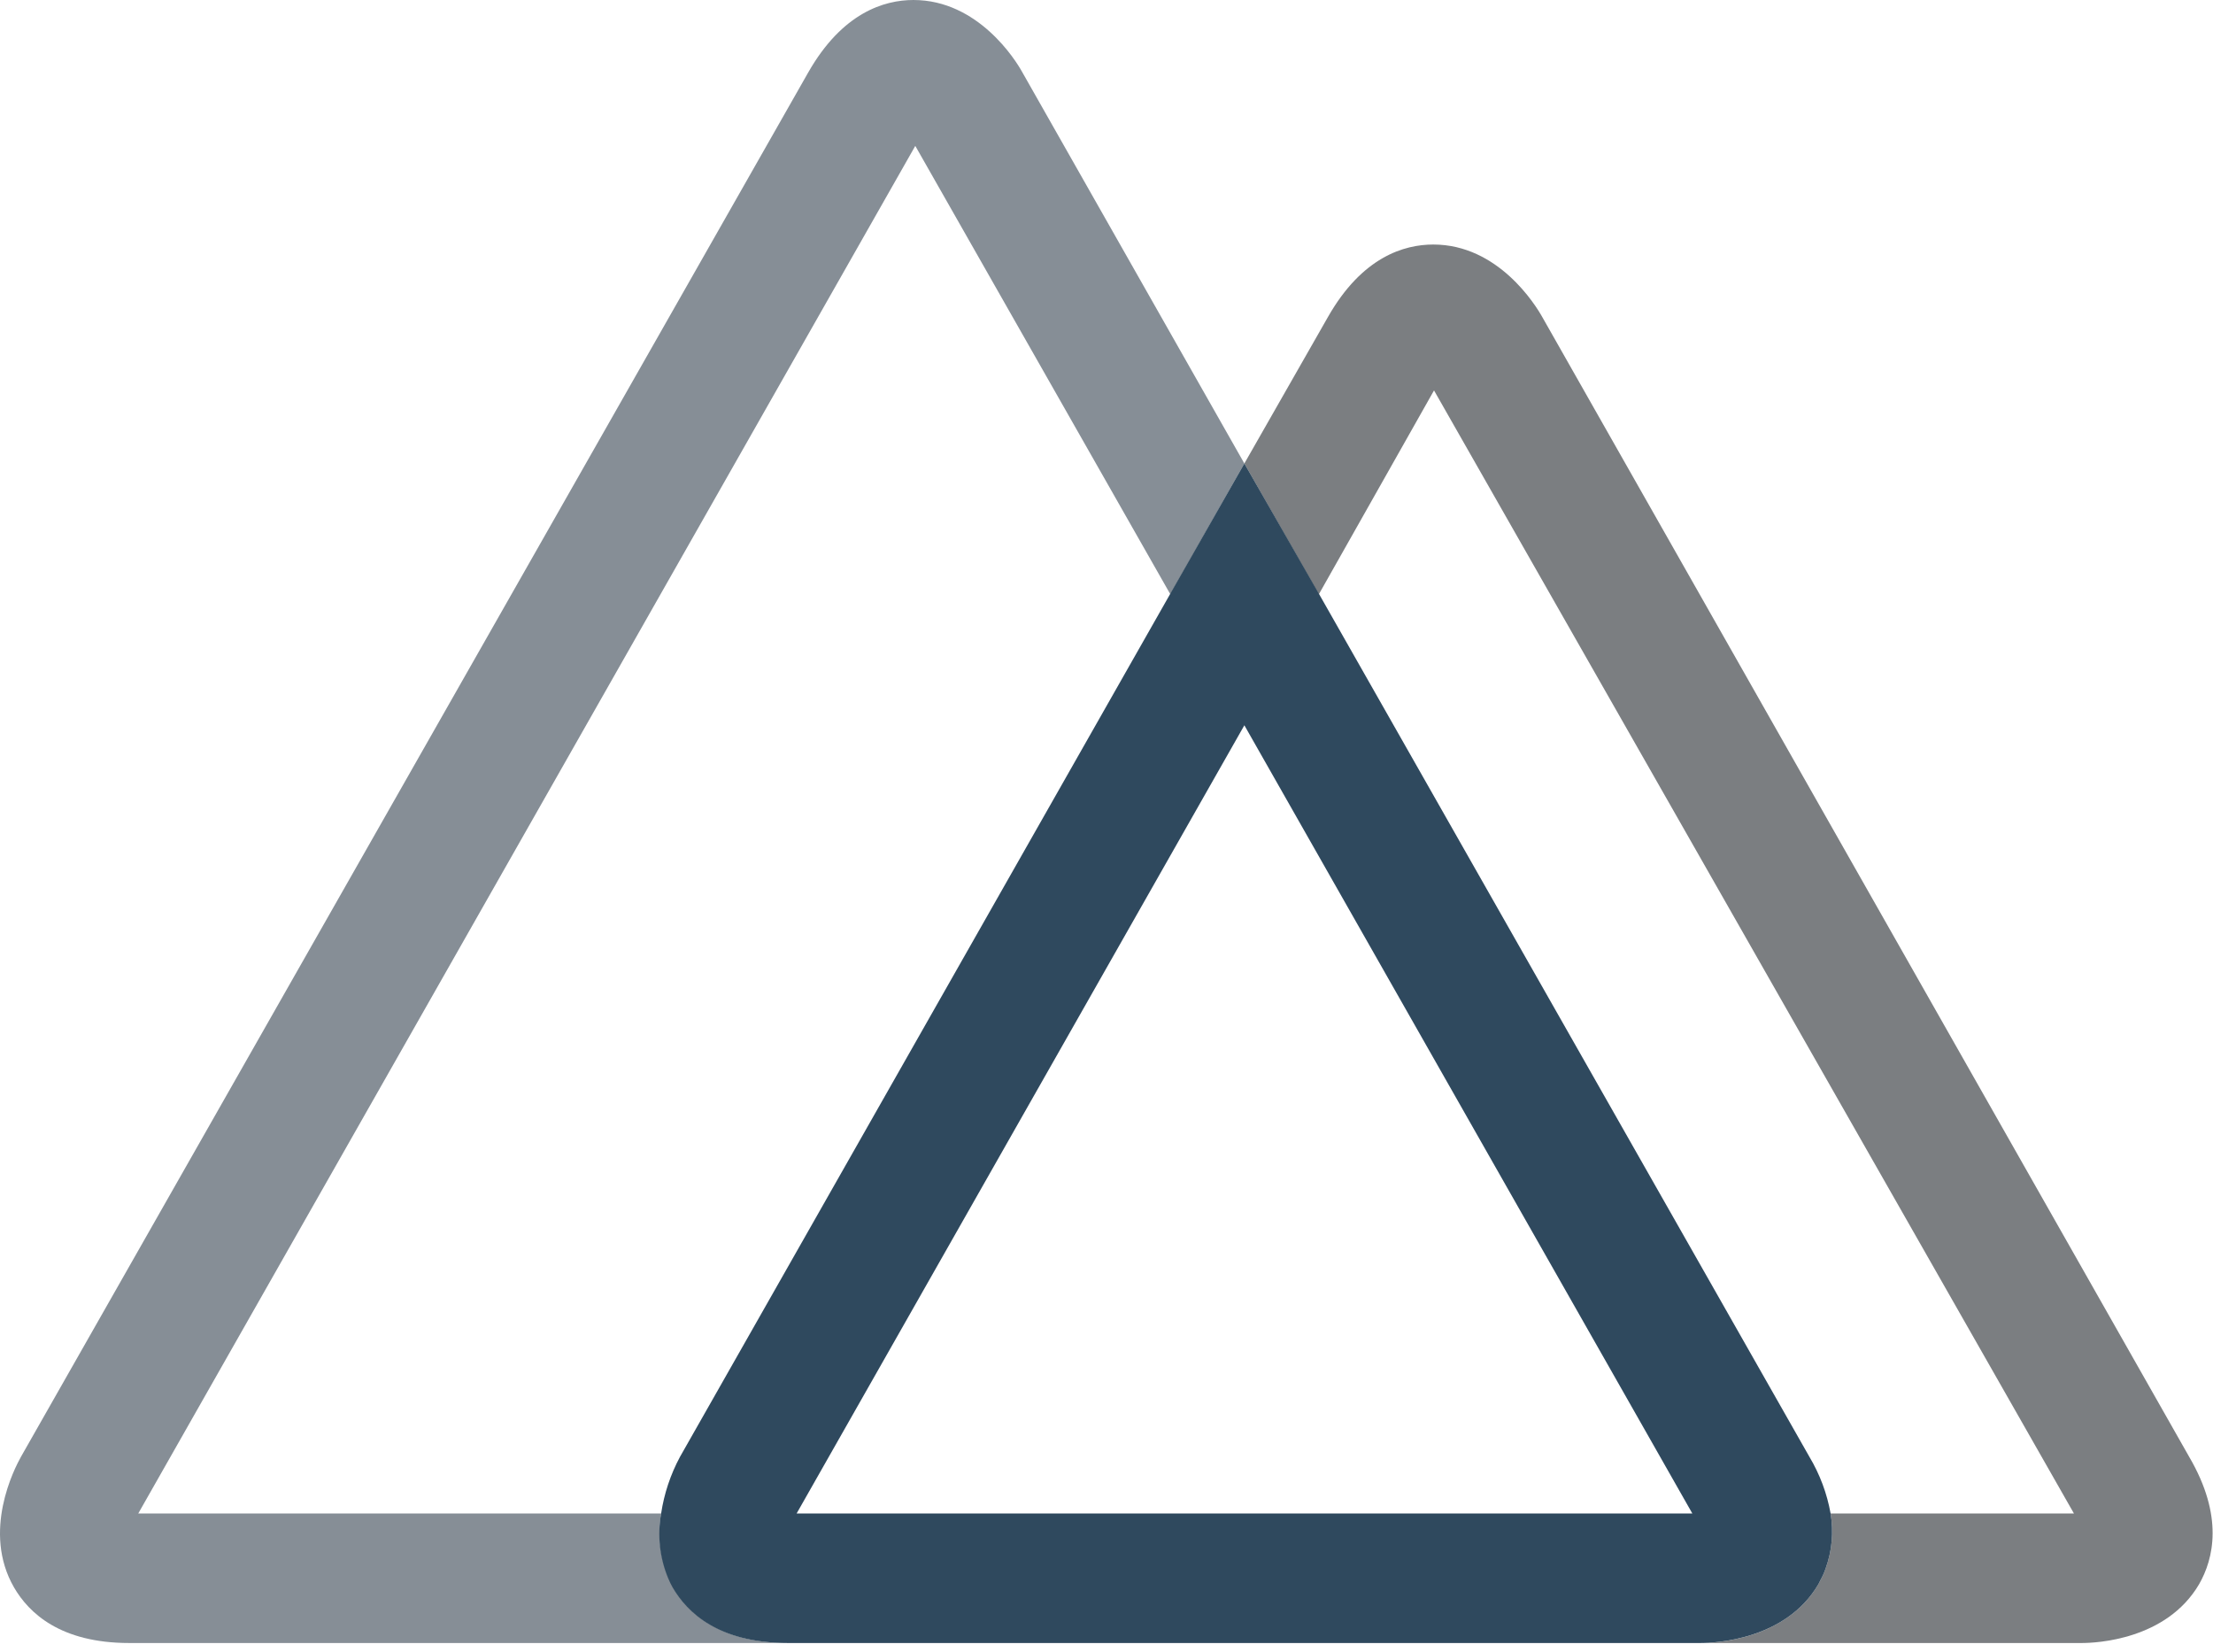
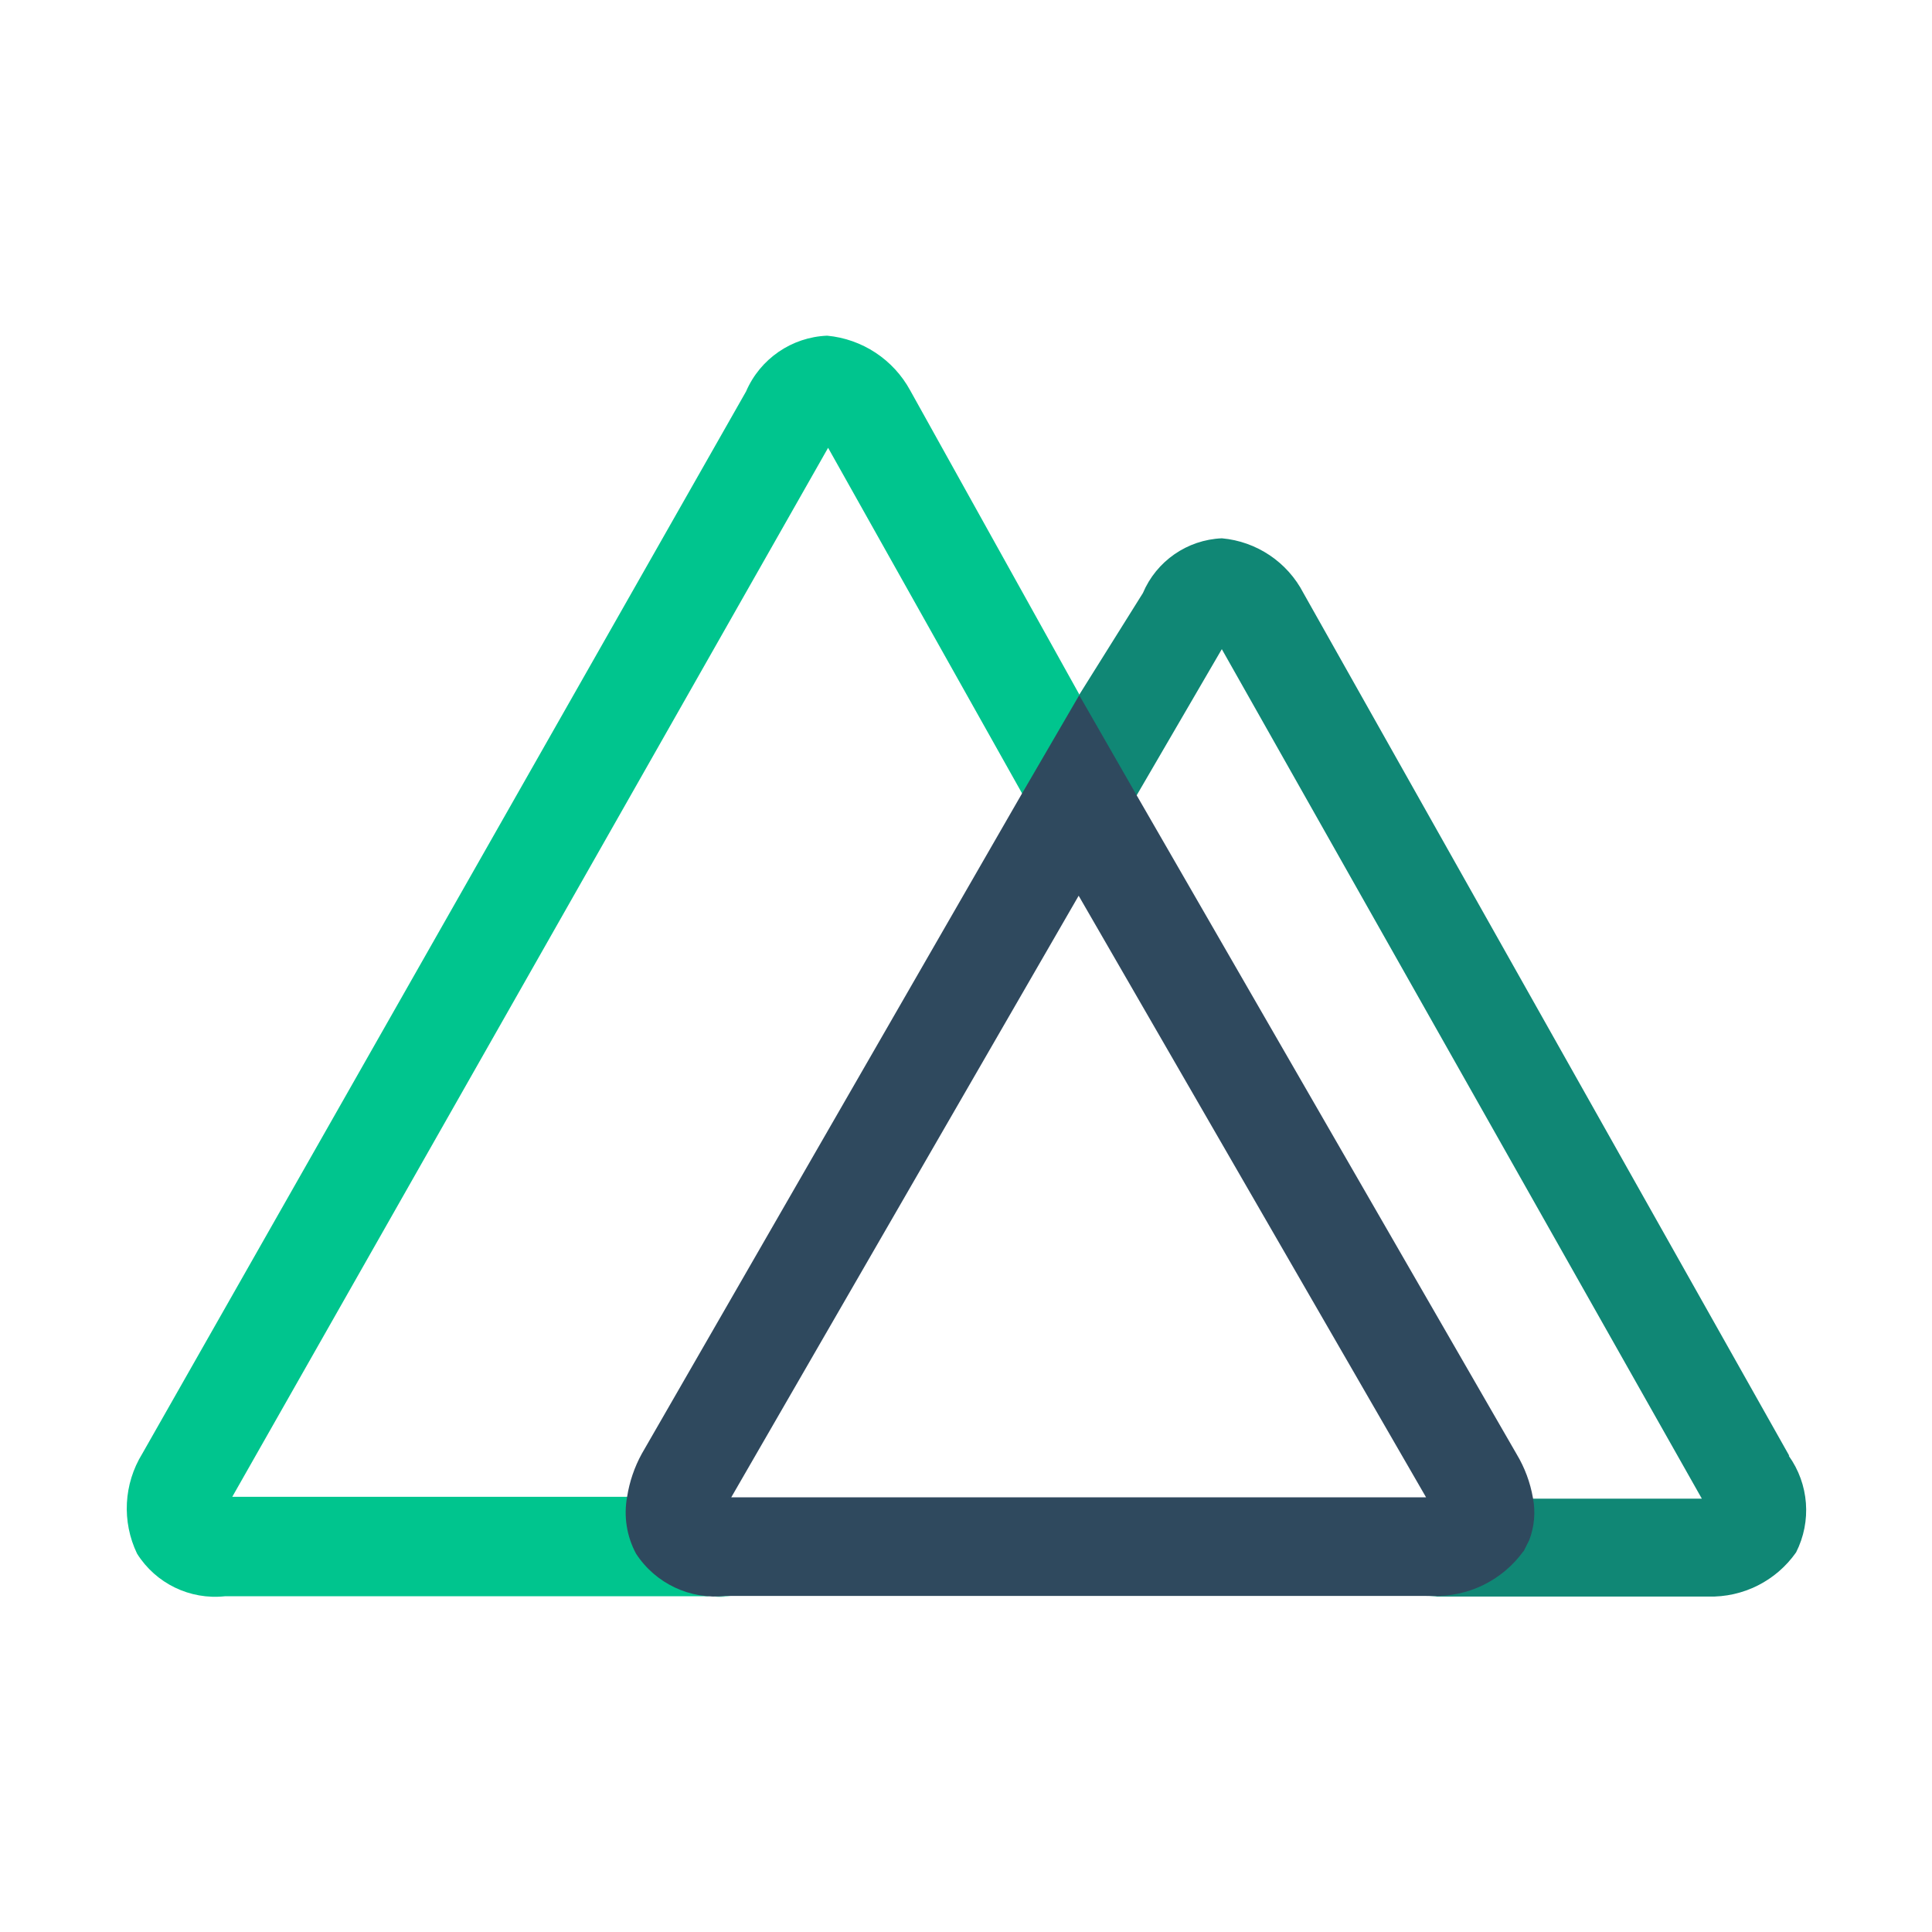
- <svg xmlns="http://www.w3.org/2000/svg" width="256" height="191">
-   <g fill="none" fill-rule="evenodd">
-     <path d="M77.891 183.615a9.437 9.437 0 0 1-.506-1.04 13.329 13.329 0 0 1-.906-7.517H15.993l89.888-158.184 29.51 51.875 8.557-15.141L118.224 8.29c-.72-1.306-5.065-8.29-12.556-8.29-3.385 0-8.237 1.466-12.182 8.397L2.425 168.5c-.773 1.386-4.532 8.664-.8 15.115 1.706 2.932 5.332 6.424 13.329 6.424H91.22c-7.944 0-11.623-3.439-13.329-6.424Z" fill="#868e96" />
-     <path d="M253.242 168.5 178.416 36.68c-.773-1.386-5.092-8.397-12.61-8.397-3.385 0-8.236 1.44-12.182 8.37l-9.676 16.955 8.61 15.14 13.329-23.59 74.027 129.9h-28.15c.36 2.147.158 4.351-.587 6.398a8.157 8.157 0 0 1-.586 1.306l-.24.48c-3.785 6.45-11.97 6.797-13.568 6.797h44.037c1.626 0 9.783-.346 13.569-6.797 1.68-2.933 2.879-7.864-1.147-14.742Z" fill="#7b7e81" />
-     <path d="m210.351 183.242.24-.48c.233-.418.43-.855.586-1.306.745-2.047.947-4.25.587-6.398a19.486 19.486 0 0 0-2.453-6.558l-56.7-99.751-8.663-15.141-8.61 15.14L78.664 168.5a20.18 20.18 0 0 0-2.185 6.558 13.329 13.329 0 0 0 .826 7.517c.147.357.316.704.506 1.04 1.706 2.932 5.332 6.424 13.329 6.424h105.563c1.679 0 9.863-.346 13.648-6.797ZM143.948 83.89l51.822 91.168H92.153l51.795-91.168Z" fill="#2F495E" />
-   </g>
+ <svg xmlns="http://www.w3.org/2000/svg" width="800" height="800" viewBox="0 0 32 32">
+   <path d="M10.648 25.734a1.465 1.465 0 0 1-.157-.942H3.847l9.869-17.375 4.159 7.41 1.308-.976-4.107-7.384A1.752 1.752 0 0 0 13.7 5.56a1.531 1.531 0 0 0-1.343.924l-10 17.593a1.729 1.729 0 0 0-.087 1.656 1.526 1.526 0 0 0 1.456.706H12.1a1.523 1.523 0 0 1-1.456-.7Z" style="fill:#00c58e" />
+   <path d="M29.636 24.112 21.589 9.823a1.692 1.692 0 0 0-1.351-.907 1.489 1.489 0 0 0-1.308.907l-1.064 1.7v3.3l2.371-4.071 7.951 14.071h-3.025a1.377 1.377 0 0 1-.122.837l-.026.052a1.729 1.729 0 0 1-1.456.732h4.734a1.72 1.72 0 0 0 1.456-.732 1.548 1.548 0 0 0-.122-1.6Z" style="fill:#108775" />
+   <path d="m25.233 25.7.026-.052.07-.139a1.278 1.278 0 0 0 .061-.7 2.11 2.11 0 0 0-.27-.724l-6.286-10.9-.95-1.656h-.017l-.959 1.648-6.277 10.9a2.18 2.18 0 0 0-.244.715 1.438 1.438 0 0 0 .148.942 1.563 1.563 0 0 0 1.482.7h11.708a1.79 1.79 0 0 0 1.508-.741Zm-7.367-10.864L23.62 24.8H12.112Z" style="fill:#2f495e" />
</svg>
